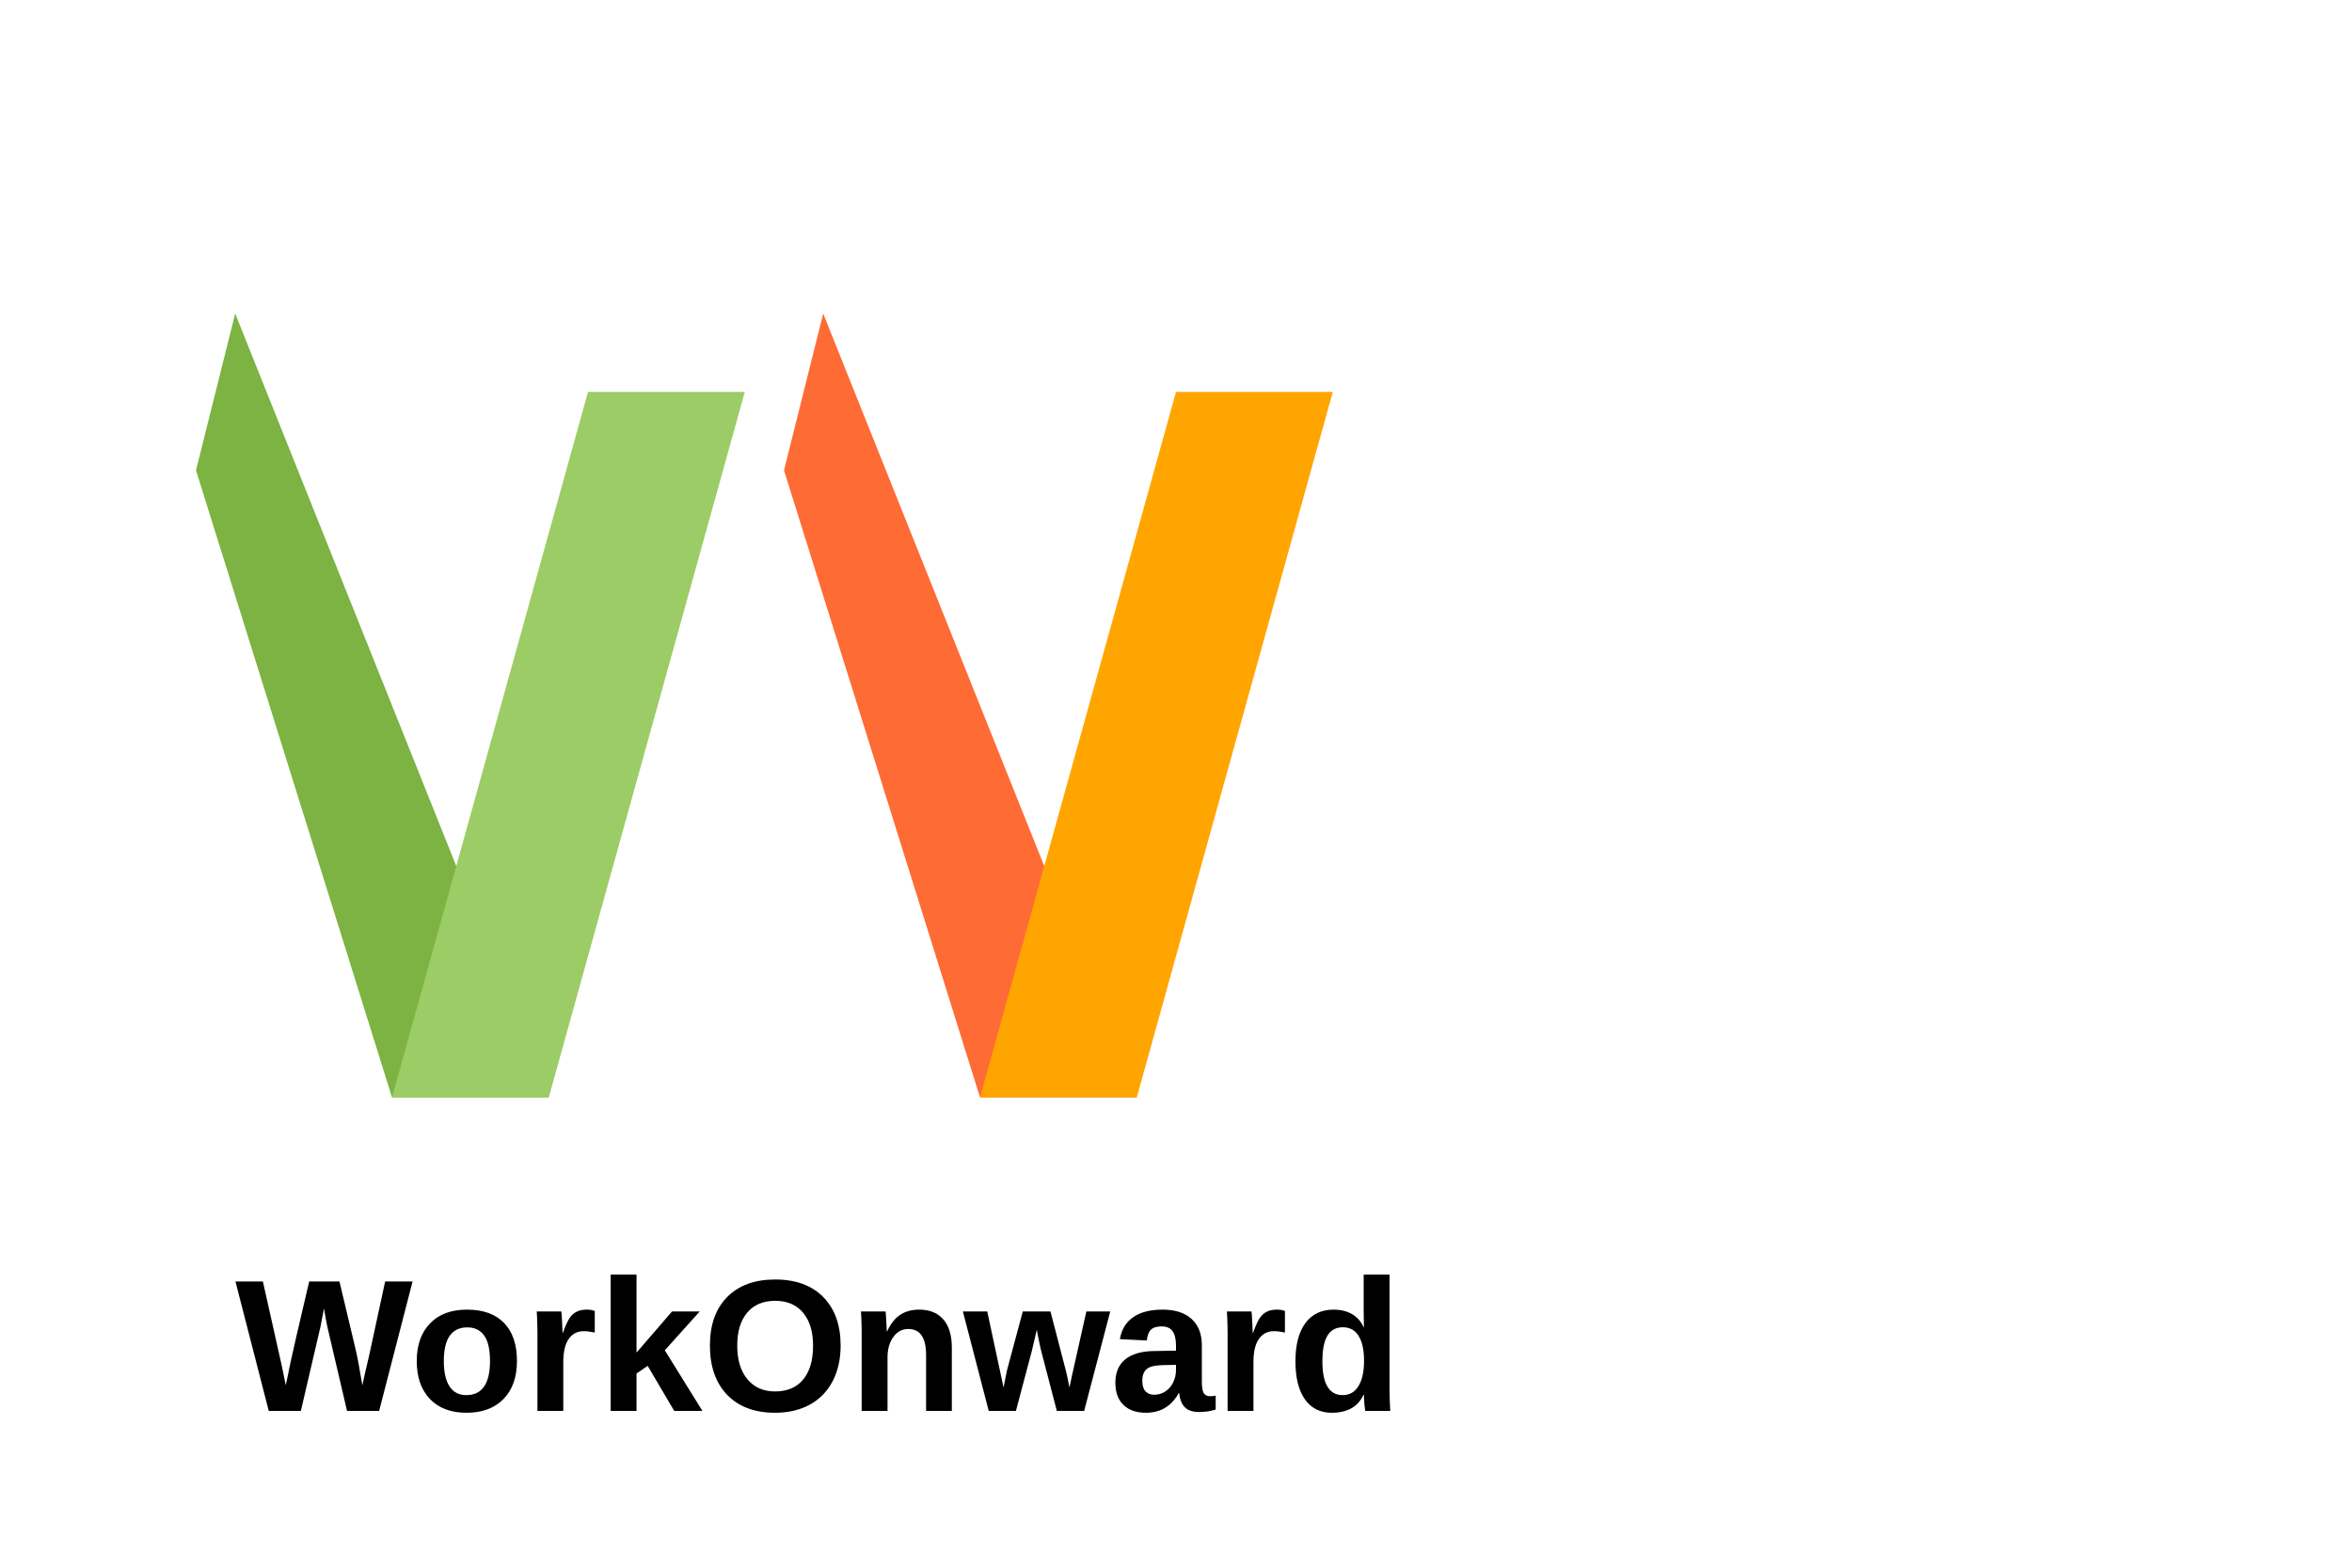
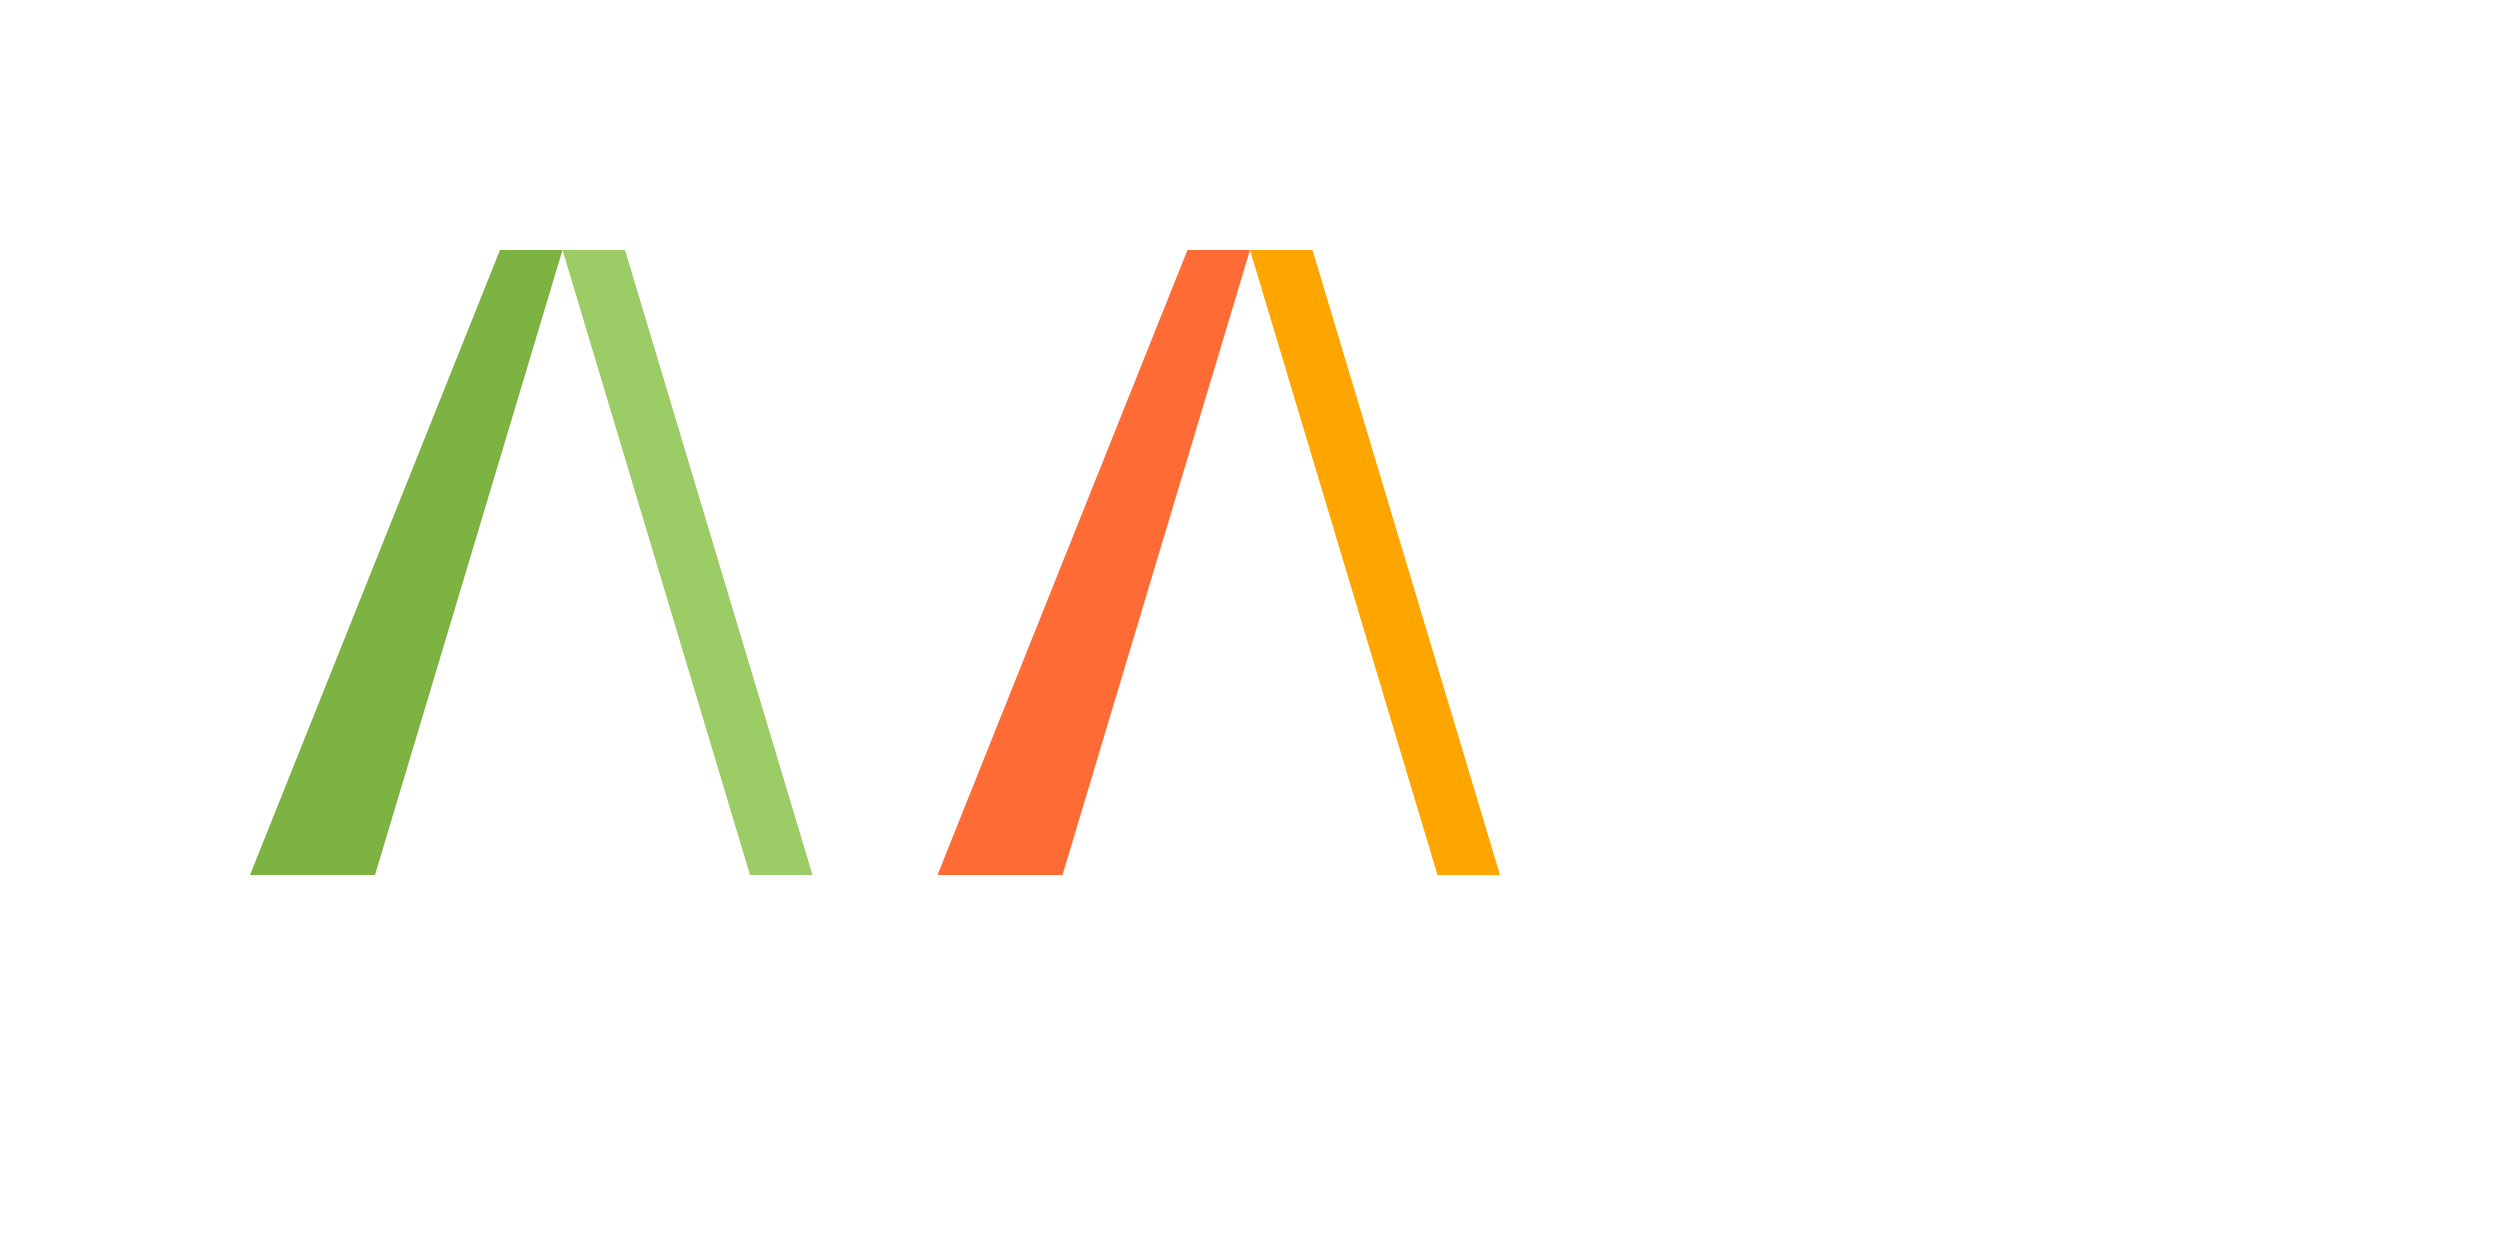
- <svg xmlns="http://www.w3.org/2000/svg" viewBox="0 0 300 200">
-   <path d="M 30 40 L 70 140 L 50 140 L 25 60 Z" fill="#7CB342" stroke="none" />
-   <path d="M 50 140 L 70 140 L 95 50 L 75 50 Z" fill="#9CCC65" stroke="none" />
-   <path d="M 105 40 L 145 140 L 125 140 L 100 60 Z" fill="#FF6B35" stroke="none" />
-   <path d="M 125 140 L 145 140 L 170 50 L 150 50 Z" fill="#FFA500" stroke="none" />
-   <text x="30" y="180" font-family="Arial, sans-serif" font-size="24" font-weight="bold" fill="#000">WorkOnward</text>
+ <svg xmlns="http://www.w3.org/2000/svg" width="200" height="100" viewBox="0 0 200 100">
+   <path d="M 20 70 L 40 20 L 45 20 L 30 70 Z" fill="#7CB342" />
+   <path d="M 45 20 L 50 20 L 65 70 L 60 70 Z" fill="#9CCC65" />
+   <path d="M 75 70 L 95 20 L 100 20 L 85 70 Z" fill="#FF6B35" />
+   <path d="M 100 20 L 105 20 L 120 70 L 115 70 Z" fill="#FFA500" />
</svg>
